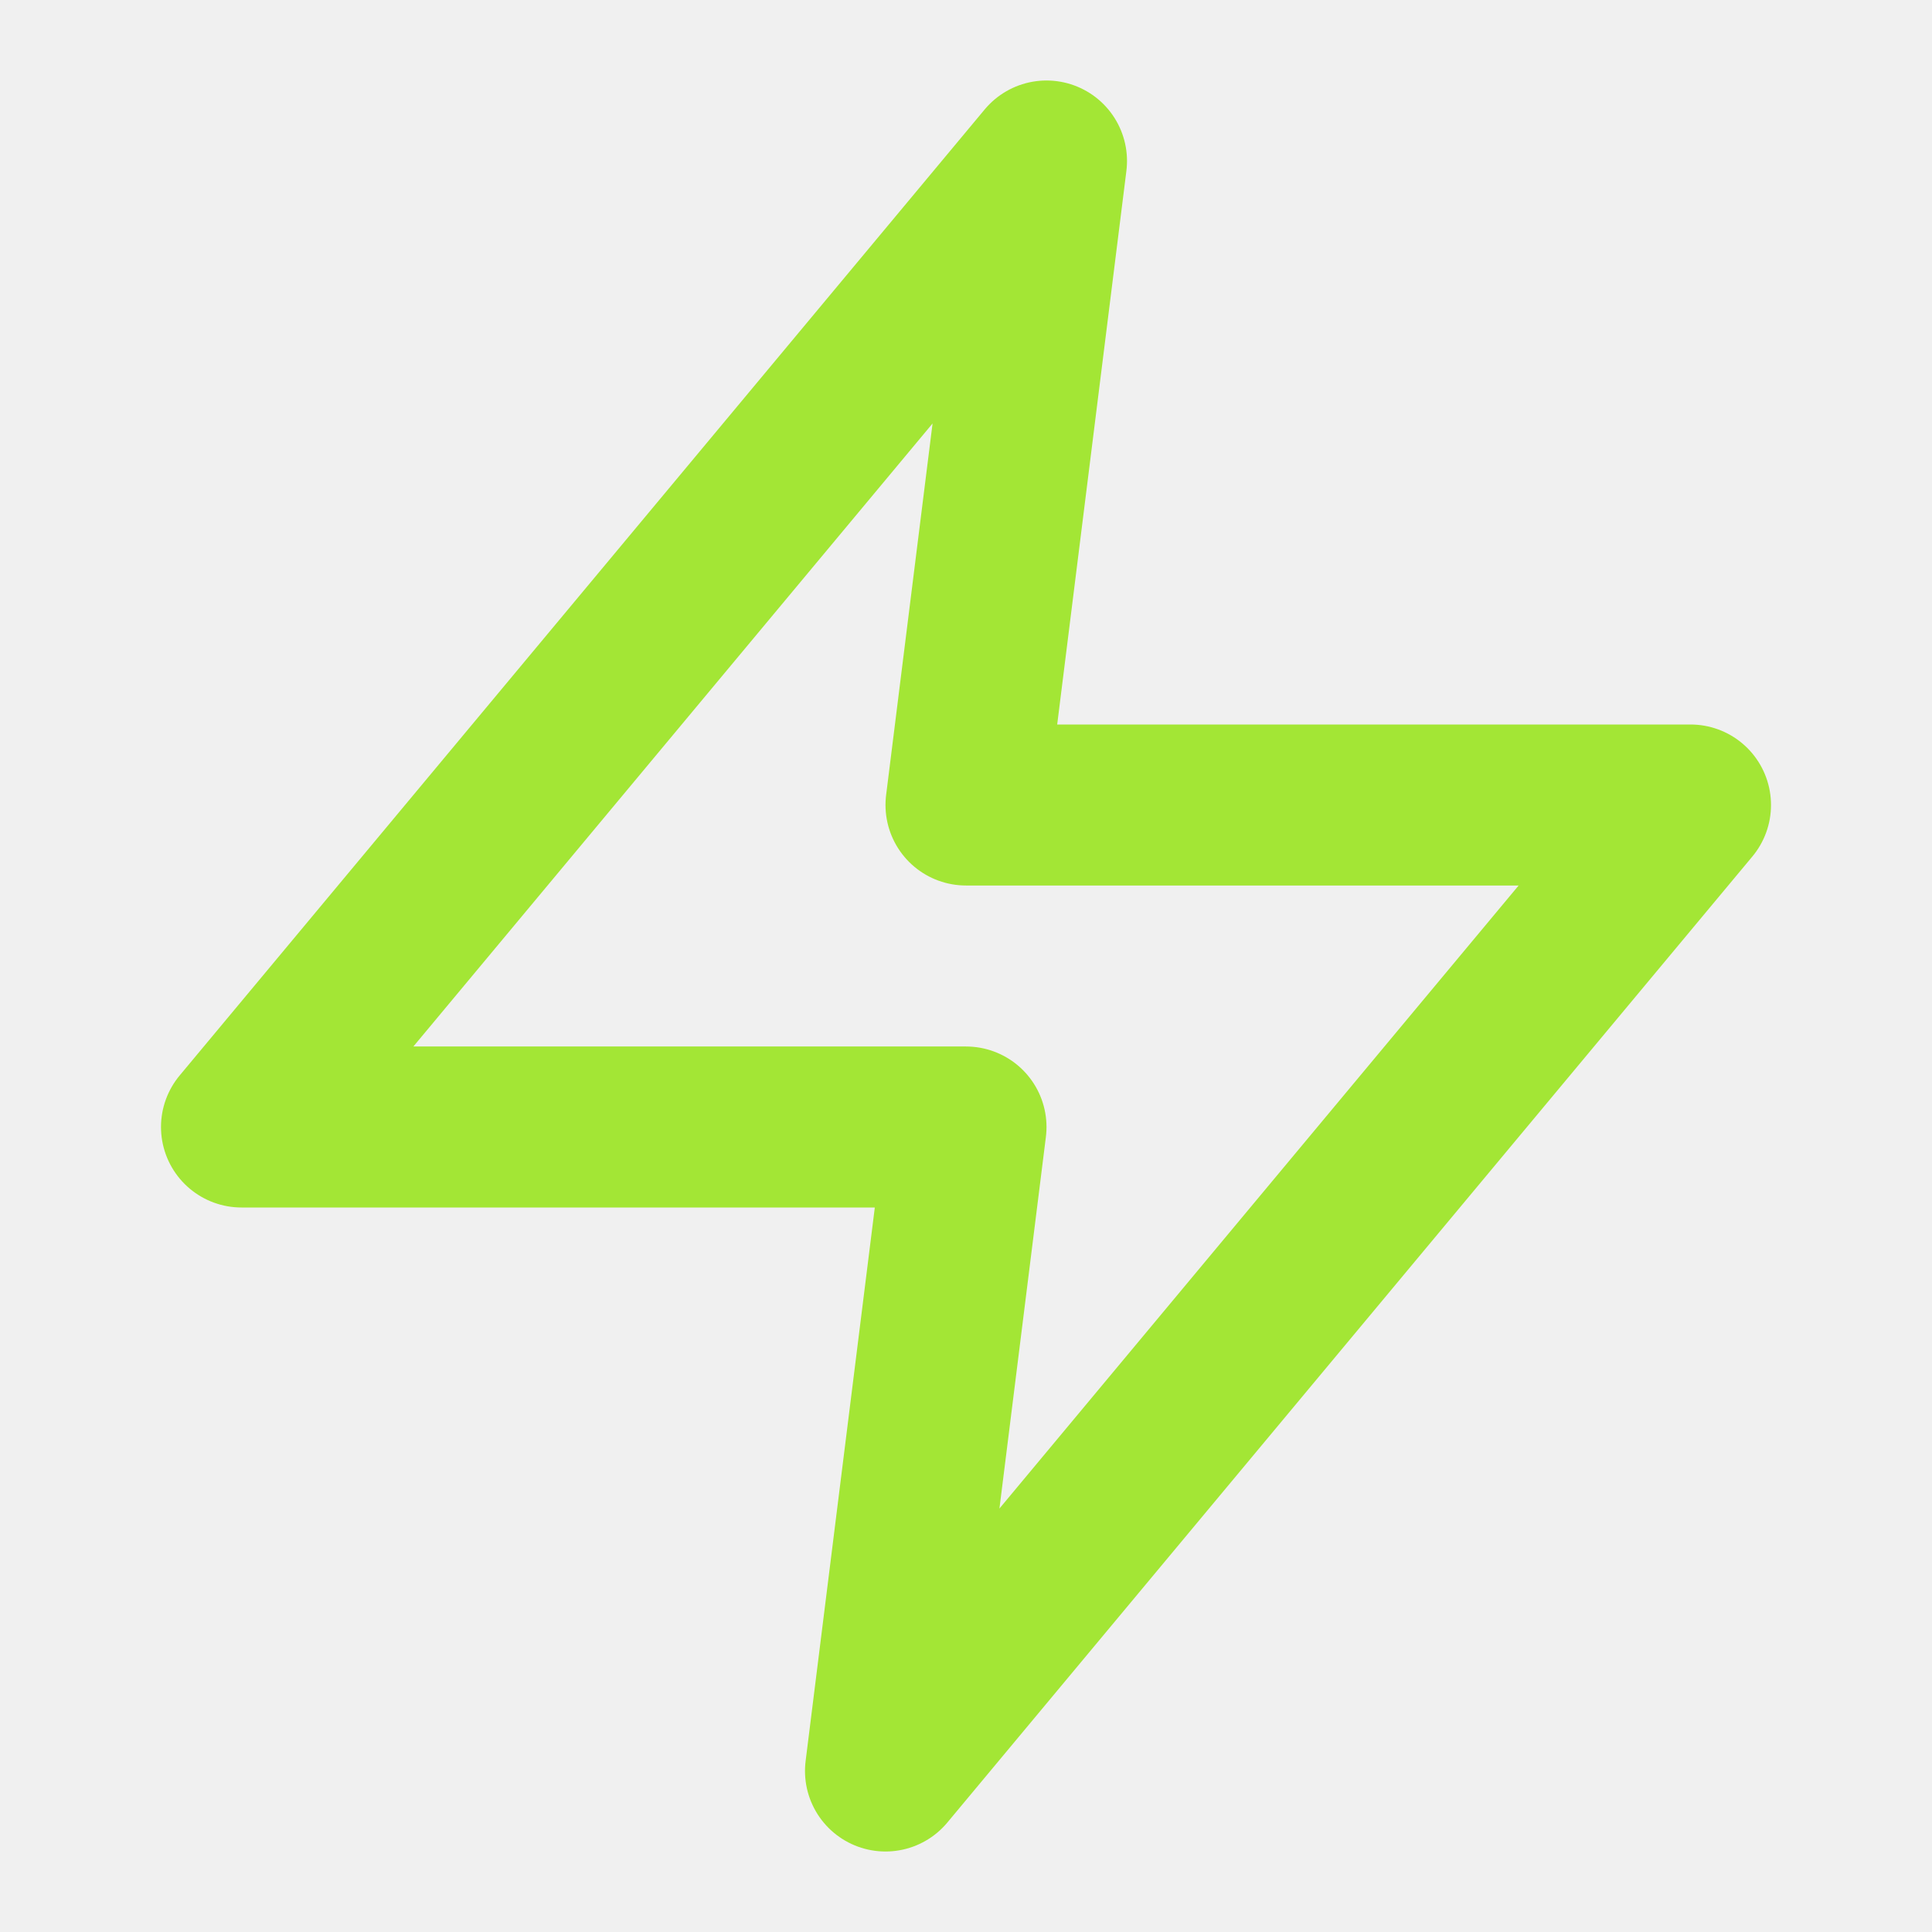
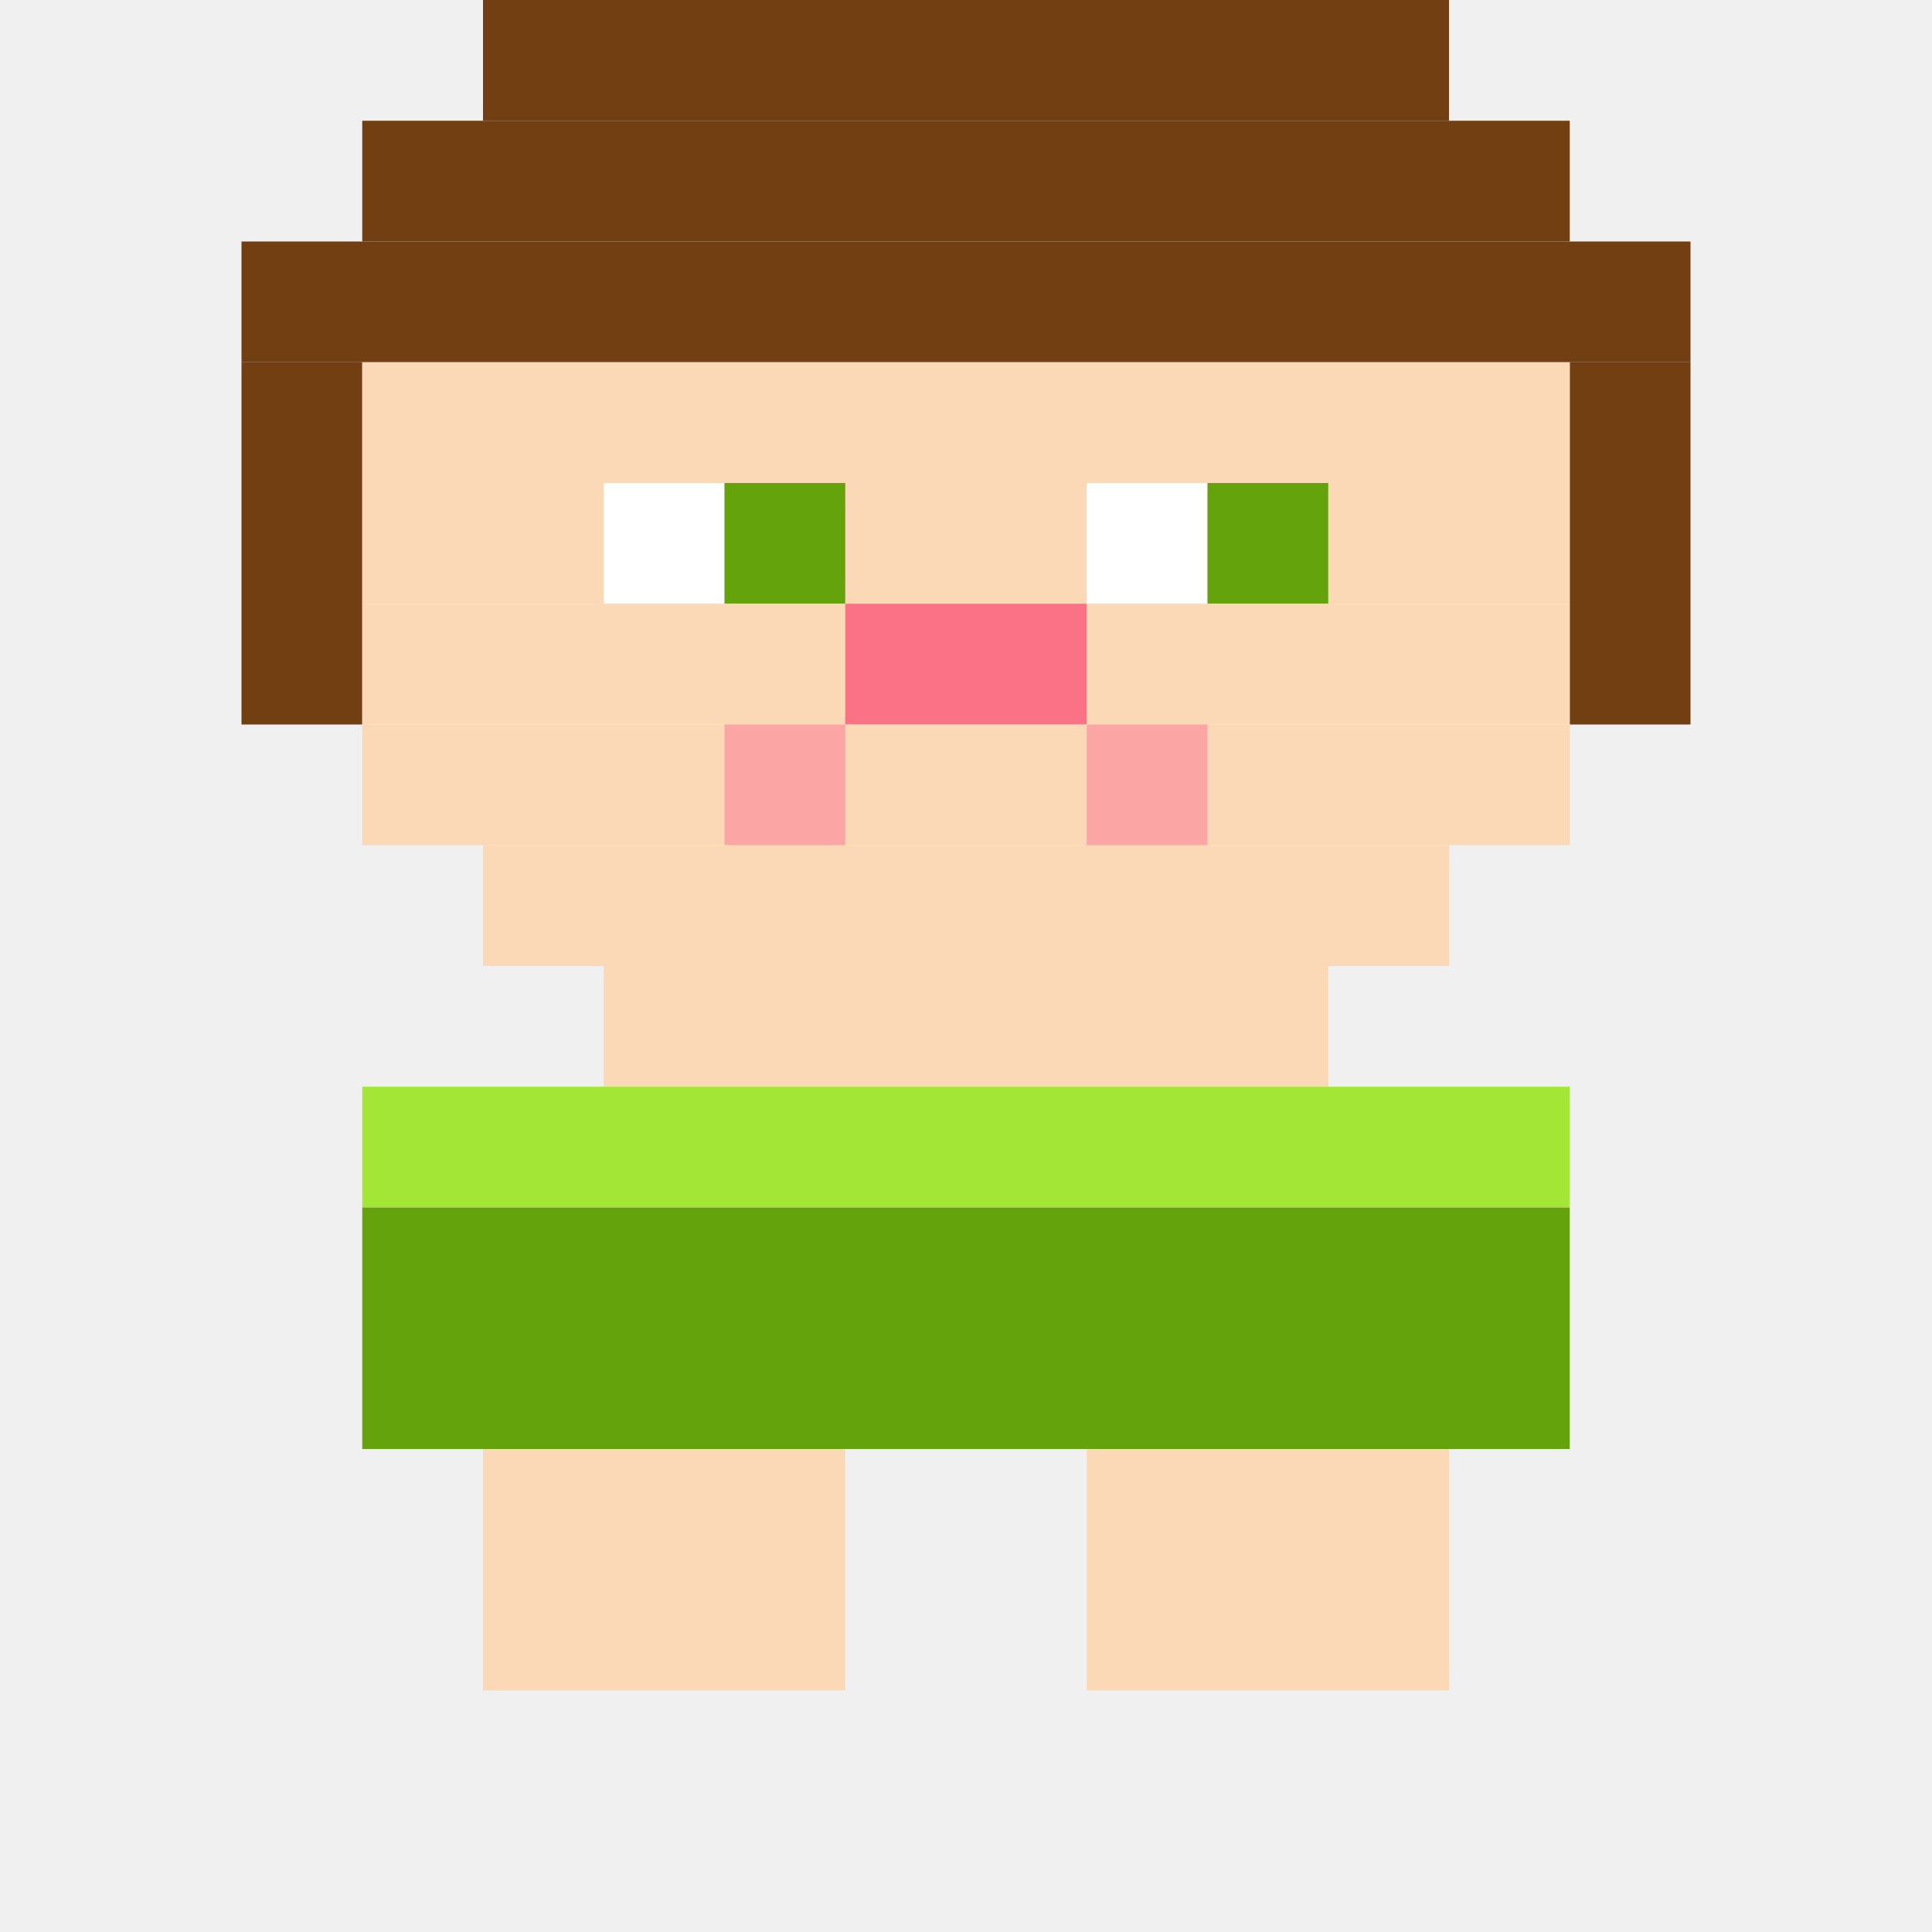
- <svg xmlns="http://www.w3.org/2000/svg" width="24" height="24" viewBox="0 0 24 24" fill="none" stroke="#a3e635" stroke-width="2" stroke-linecap="round" stroke-linejoin="round">
-   <polygon points="13 2 3 14 12 14 11 22 21 10 12 10 13 2" />
+ <svg xmlns="http://www.w3.org/2000/svg" width="64" height="64" viewBox="0 0 16 16">
+   <rect x="4" y="0" width="8" height="1" fill="#713f12" />
+   <rect x="3" y="1" width="10" height="1" fill="#713f12" />
+   <rect x="2" y="2" width="12" height="1" fill="#713f12" />
+   <rect x="2" y="3" width="1" height="3" fill="#713f12" />
+   <rect x="13" y="3" width="1" height="3" fill="#713f12" />
+   <rect x="3" y="3" width="10" height="1" fill="#fcd9b6" />
+   <rect x="3" y="4" width="10" height="1" fill="#fcd9b6" />
+   <rect x="5" y="4" width="1" height="1" fill="#fff" />
+   <rect x="6" y="4" width="1" height="1" fill="#65a30d" />
+   <rect x="9" y="4" width="1" height="1" fill="#fff" />
+   <rect x="10" y="4" width="1" height="1" fill="#65a30d" />
+   <rect x="3" y="5" width="10" height="1" fill="#fcd9b6" />
+   <rect x="7" y="5" width="2" height="1" fill="#fb7185" />
+   <rect x="3" y="6" width="10" height="1" fill="#fcd9b6" />
+   <rect x="6" y="6" width="1" height="1" fill="#fca5a5" />
+   <rect x="9" y="6" width="1" height="1" fill="#fca5a5" />
+   <rect x="4" y="7" width="8" height="1" fill="#fcd9b6" />
+   <rect x="5" y="8" width="6" height="1" fill="#fcd9b6" />
+   <rect x="3" y="9" width="10" height="1" fill="#a3e635" />
+   <rect x="3" y="10" width="10" height="2" fill="#65a30d" />
+   <rect x="4" y="12" width="3" height="2" fill="#fcd9b6" />
+   <rect x="9" y="12" width="3" height="2" fill="#fcd9b6" />
</svg>
